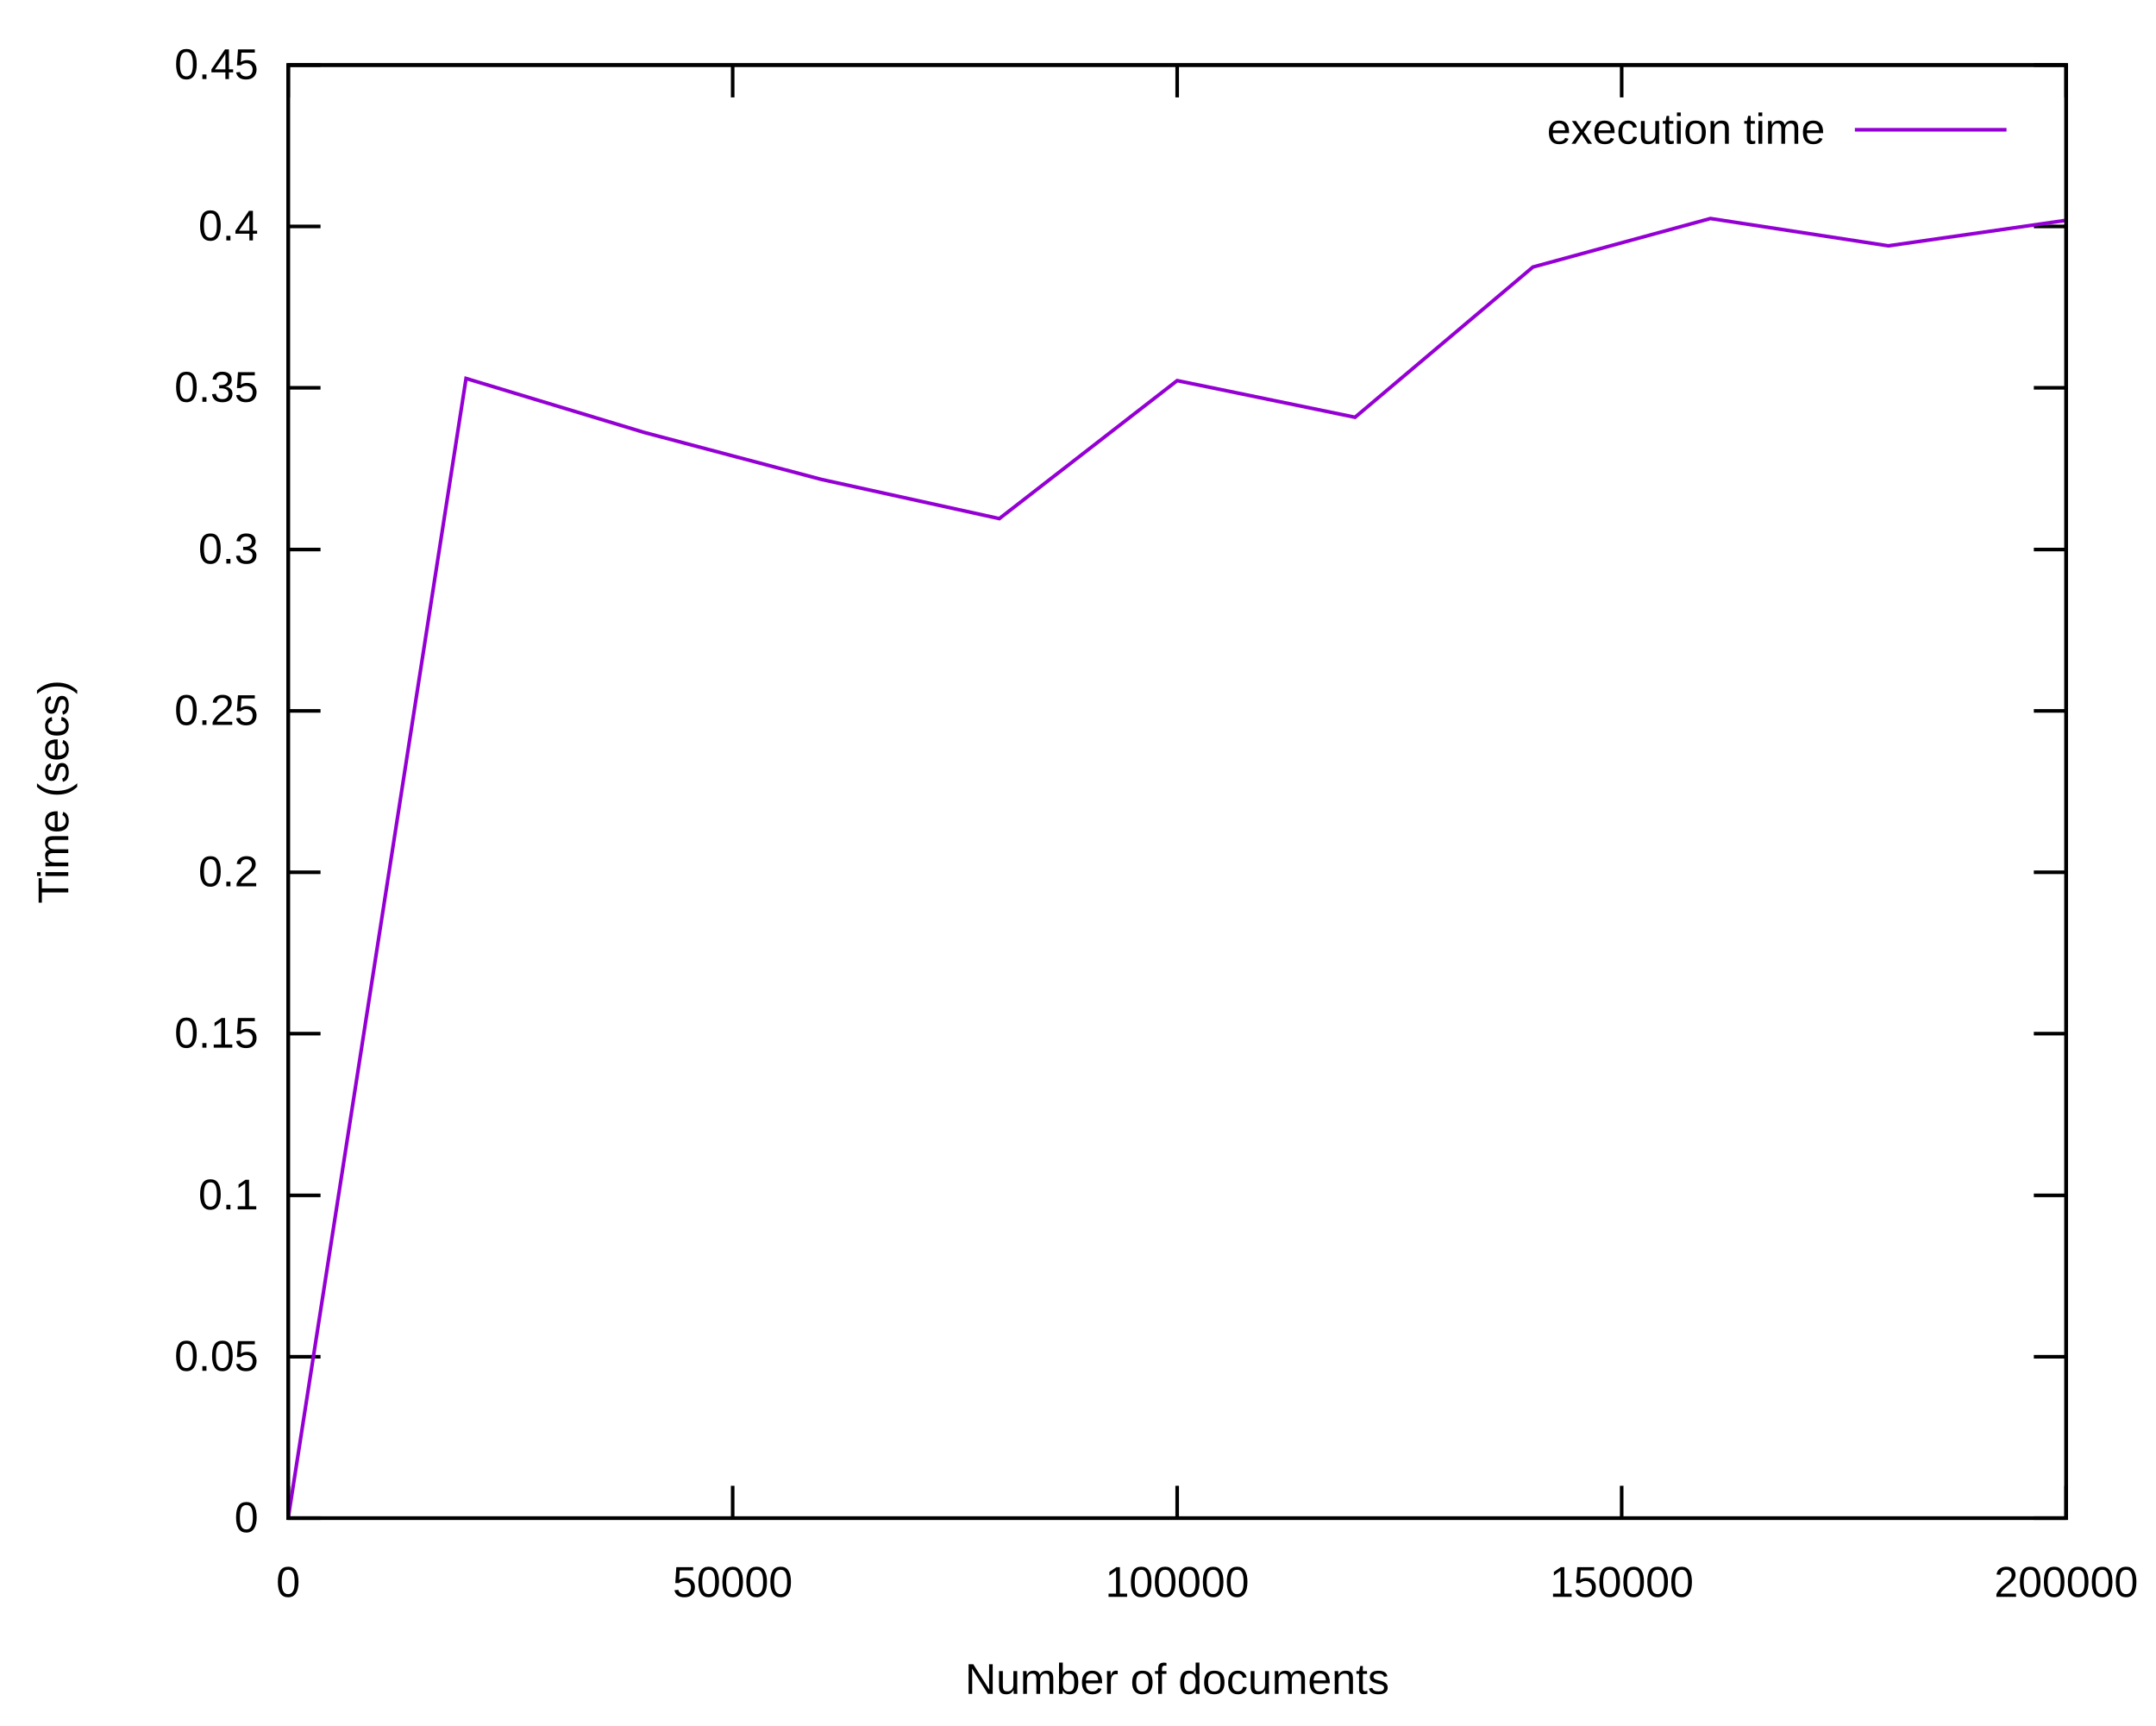
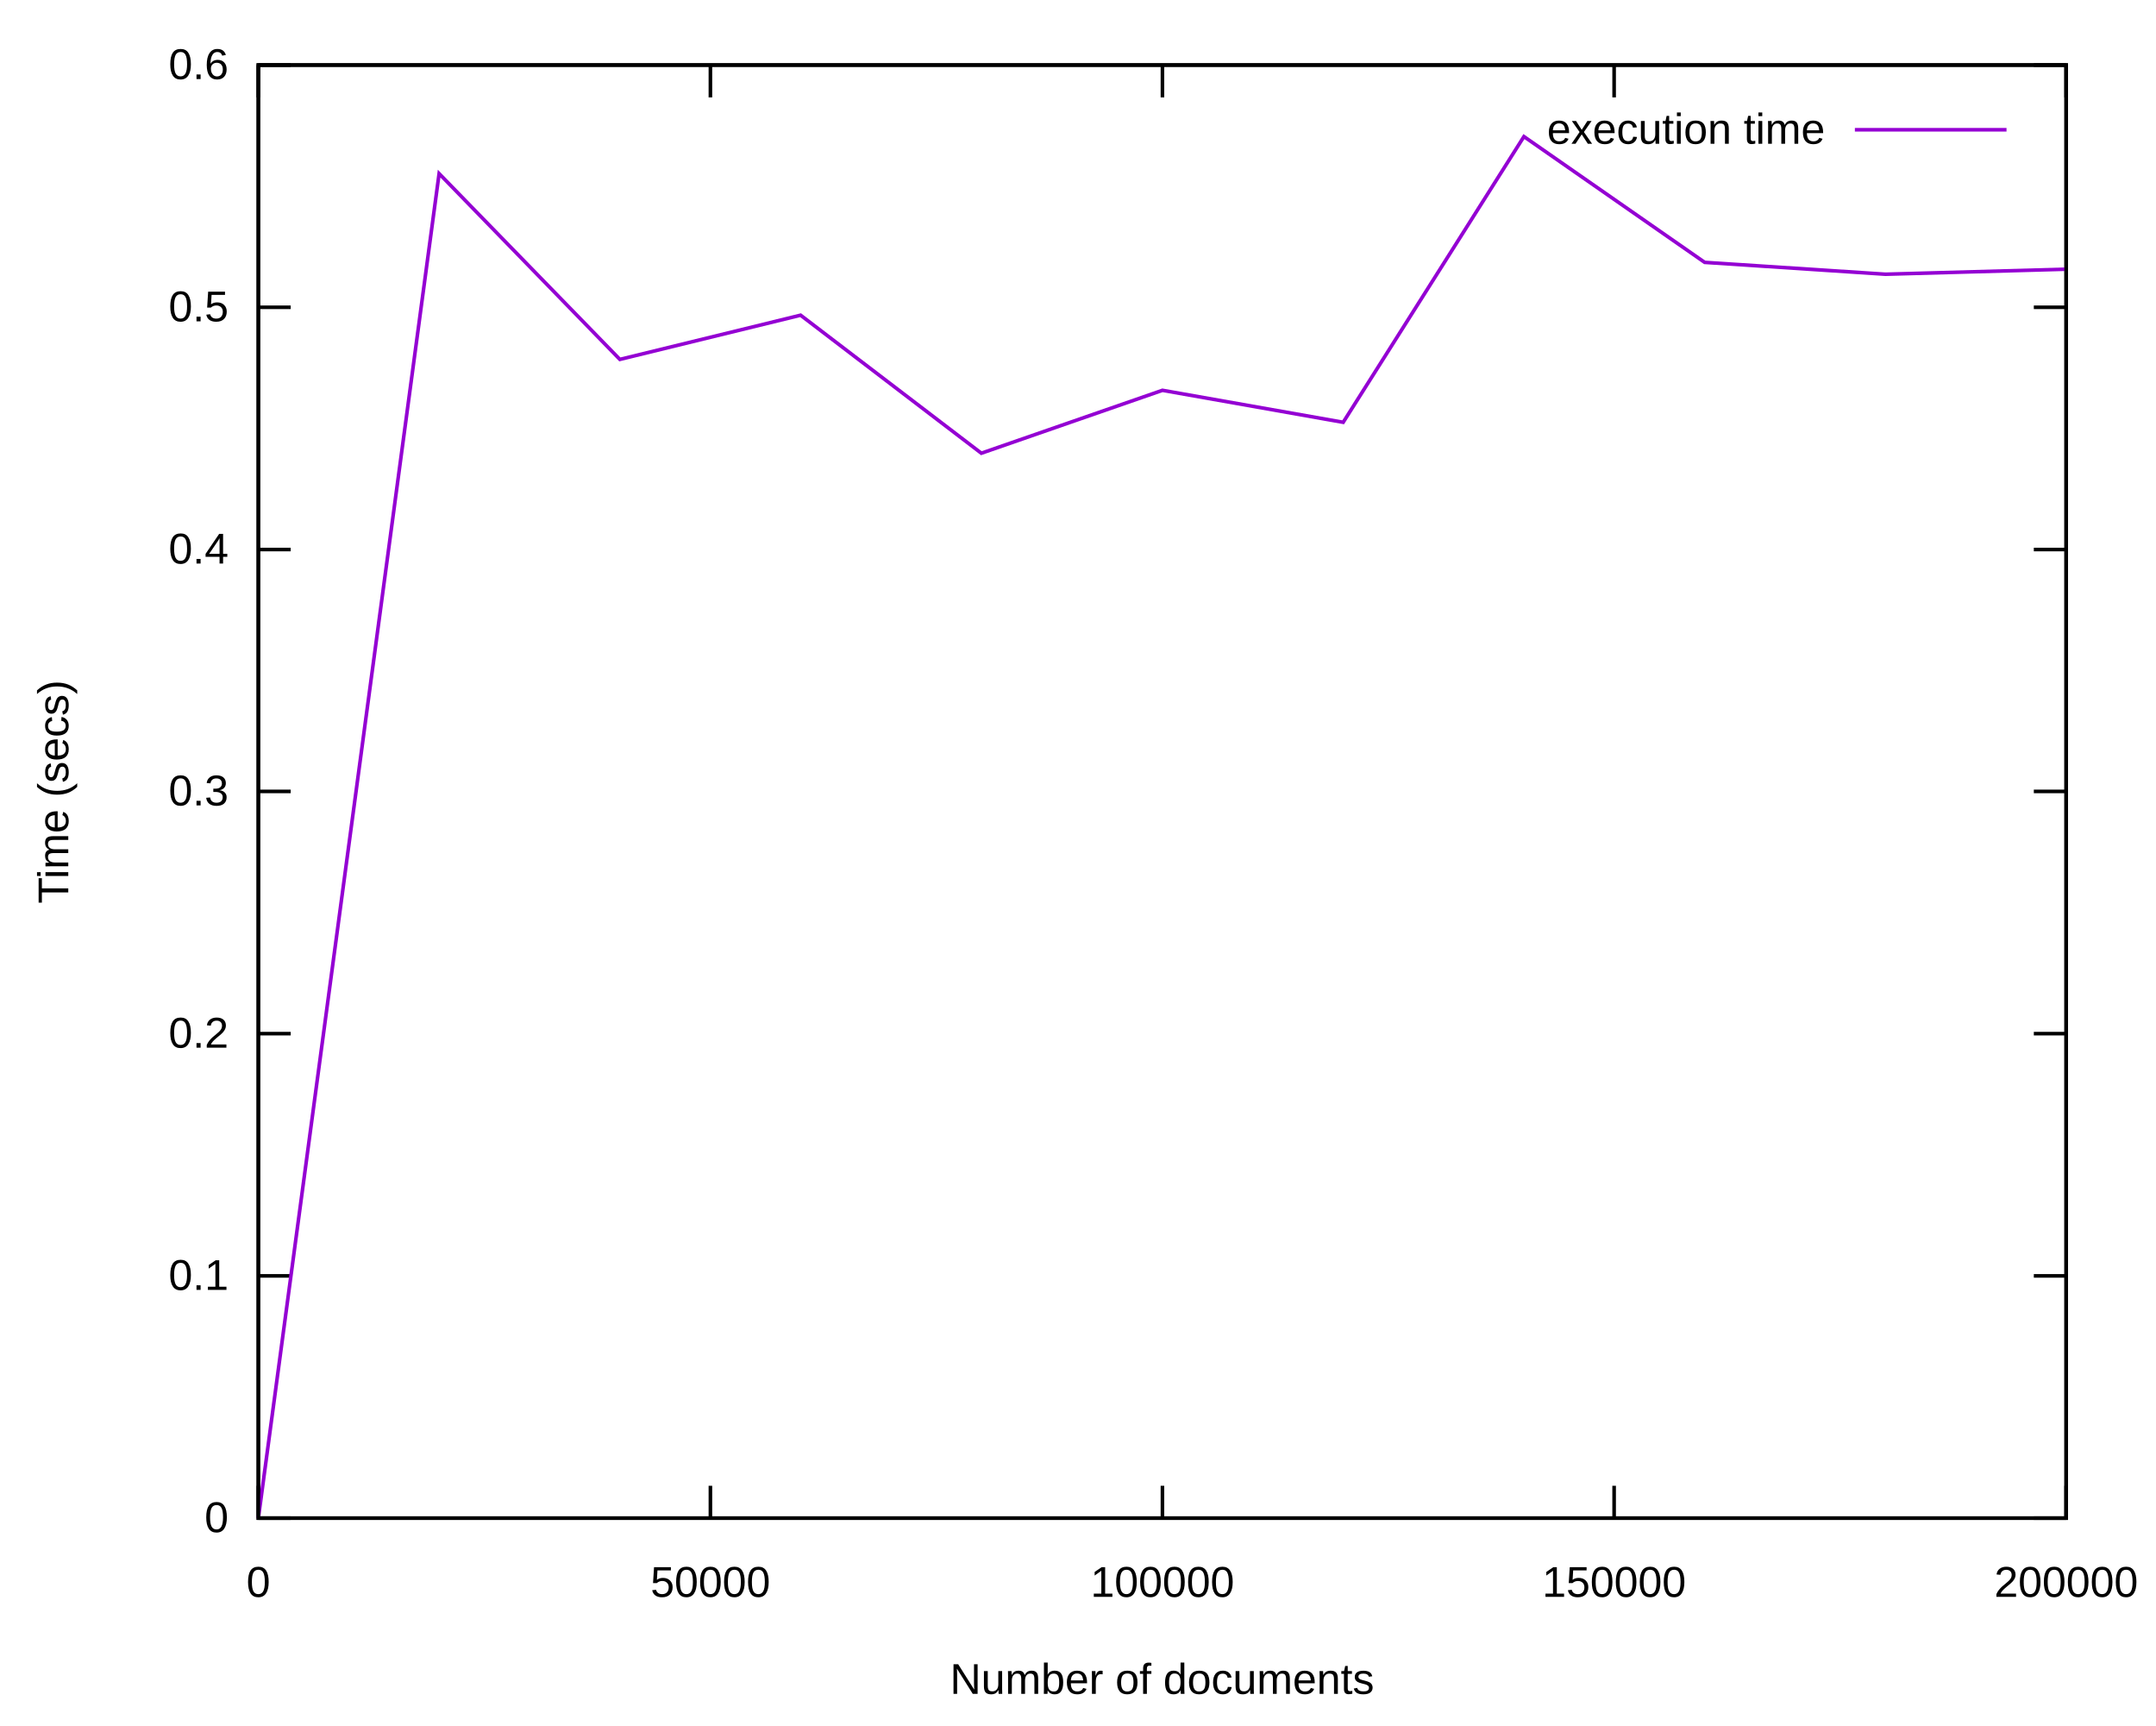
<svg xmlns="http://www.w3.org/2000/svg" xmlns:xlink="http://www.w3.org/1999/xlink" width="600" height="480" viewBox="0 0 600 480">
  <g id="gnuplot_canvas">
    <rect x="0" y="0" width="600" height="480" fill="none" />
    <defs>
      <circle id="gpDot" r="0.5" stroke-width="0.5" stroke="currentColor" />
      <path id="gpPt0" stroke-width="0.222" stroke="currentColor" d="M-1,0 h2 M0,-1 v2" />
      <path id="gpPt1" stroke-width="0.222" stroke="currentColor" d="M-1,-1 L1,1 M1,-1 L-1,1" />
      <path id="gpPt2" stroke-width="0.222" stroke="currentColor" d="M-1,0 L1,0 M0,-1 L0,1 M-1,-1 L1,1 M-1,1 L1,-1" />
      <rect id="gpPt3" stroke-width="0.222" stroke="currentColor" x="-1" y="-1" width="2" height="2" />
      <rect id="gpPt4" stroke-width="0.222" stroke="currentColor" fill="currentColor" x="-1" y="-1" width="2" height="2" />
      <circle id="gpPt5" stroke-width="0.222" stroke="currentColor" cx="0" cy="0" r="1" />
      <use xlink:href="#gpPt5" id="gpPt6" fill="currentColor" stroke="none" />
      <path id="gpPt7" stroke-width="0.222" stroke="currentColor" d="M0,-1.33 L-1.33,0.67 L1.33,0.67 z" />
      <use xlink:href="#gpPt7" id="gpPt8" fill="currentColor" stroke="none" />
      <use xlink:href="#gpPt7" id="gpPt9" stroke="currentColor" transform="rotate(180)" />
      <use xlink:href="#gpPt9" id="gpPt10" fill="currentColor" stroke="none" />
      <use xlink:href="#gpPt3" id="gpPt11" stroke="currentColor" transform="rotate(45)" />
      <use xlink:href="#gpPt11" id="gpPt12" fill="currentColor" stroke="none" />
      <path id="gpPt13" stroke-width="0.222" stroke="currentColor" d="M0,1.330 L1.265,0.411 L0.782,-1.067 L-0.782,-1.076 L-1.265,0.411 z" />
      <use xlink:href="#gpPt13" id="gpPt14" fill="currentColor" stroke="none" />
      <filter id="textbox" filterUnits="objectBoundingBox" x="0" y="0" height="1" width="1">
        <feFlood flood-color="white" flood-opacity="1" result="bgnd" />
        <feComposite in="SourceGraphic" in2="bgnd" operator="atop" />
      </filter>
      <filter id="greybox" filterUnits="objectBoundingBox" x="0" y="0" height="1" width="1">
        <feFlood flood-color="lightgrey" flood-opacity="1" result="grey" />
        <feComposite in="SourceGraphic" in2="grey" operator="atop" />
      </filter>
    </defs>
    <g fill="none" color="white" stroke="currentColor" stroke-width="1.00" stroke-linecap="butt" stroke-linejoin="miter">
</g>
    <g fill="none" color="black" stroke="currentColor" stroke-width="1.00" stroke-linecap="butt" stroke-linejoin="miter">
-       <path stroke="black" d="M80.2,422.4 L89.2,422.4 M575.0,422.4 L566.0,422.4  " />
-       <g transform="translate(71.9,426.3)" stroke="none" fill="black" font-family="Arial" font-size="12.00" text-anchor="end">
+       <path stroke="black" d="M71.9,422.4 L80.9,422.4 M575.0,422.4 L566.0,422.4  " />
+       <g transform="translate(63.6,426.3)" stroke="none" fill="black" font-family="Arial" font-size="12.00" text-anchor="end">
        <text>
          <tspan font-family="Arial"> 0</tspan>
        </text>
      </g>
    </g>
    <g fill="none" color="black" stroke="currentColor" stroke-width="1.00" stroke-linecap="butt" stroke-linejoin="miter">
-       <path stroke="black" d="M80.2,377.5 L89.2,377.5 M575.0,377.5 L566.0,377.5  " />
-       <g transform="translate(71.9,381.4)" stroke="none" fill="black" font-family="Arial" font-size="12.00" text-anchor="end">
-         <text>
-           <tspan font-family="Arial"> 0.05</tspan>
-         </text>
-       </g>
-     </g>
-     <g fill="none" color="black" stroke="currentColor" stroke-width="1.00" stroke-linecap="butt" stroke-linejoin="miter">
-       <path stroke="black" d="M80.2,332.6 L89.2,332.6 M575.0,332.6 L566.0,332.6  " />
-       <g transform="translate(71.9,336.5)" stroke="none" fill="black" font-family="Arial" font-size="12.00" text-anchor="end">
+       <path stroke="black" d="M71.9,355.0 L80.9,355.0 M575.0,355.0 L566.0,355.0  " />
+       <g transform="translate(63.6,358.9)" stroke="none" fill="black" font-family="Arial" font-size="12.00" text-anchor="end">
        <text>
          <tspan font-family="Arial"> 0.1</tspan>
        </text>
      </g>
    </g>
    <g fill="none" color="black" stroke="currentColor" stroke-width="1.00" stroke-linecap="butt" stroke-linejoin="miter">
-       <path stroke="black" d="M80.2,287.6 L89.2,287.6 M575.0,287.6 L566.0,287.6  " />
-       <g transform="translate(71.9,291.5)" stroke="none" fill="black" font-family="Arial" font-size="12.00" text-anchor="end">
-         <text>
-           <tspan font-family="Arial"> 0.15</tspan>
-         </text>
-       </g>
-     </g>
-     <g fill="none" color="black" stroke="currentColor" stroke-width="1.00" stroke-linecap="butt" stroke-linejoin="miter">
-       <path stroke="black" d="M80.2,242.7 L89.2,242.7 M575.0,242.7 L566.0,242.7  " />
-       <g transform="translate(71.9,246.6)" stroke="none" fill="black" font-family="Arial" font-size="12.00" text-anchor="end">
+       <path stroke="black" d="M71.9,287.6 L80.9,287.6 M575.0,287.6 L566.0,287.6  " />
+       <g transform="translate(63.6,291.5)" stroke="none" fill="black" font-family="Arial" font-size="12.00" text-anchor="end">
        <text>
          <tspan font-family="Arial"> 0.2</tspan>
        </text>
      </g>
    </g>
    <g fill="none" color="black" stroke="currentColor" stroke-width="1.00" stroke-linecap="butt" stroke-linejoin="miter">
-       <path stroke="black" d="M80.2,197.8 L89.2,197.8 M575.0,197.8 L566.0,197.8  " />
-       <g transform="translate(71.9,201.7)" stroke="none" fill="black" font-family="Arial" font-size="12.00" text-anchor="end">
-         <text>
-           <tspan font-family="Arial"> 0.25</tspan>
-         </text>
-       </g>
-     </g>
-     <g fill="none" color="black" stroke="currentColor" stroke-width="1.00" stroke-linecap="butt" stroke-linejoin="miter">
-       <path stroke="black" d="M80.2,152.9 L89.2,152.9 M575.0,152.9 L566.0,152.9  " />
-       <g transform="translate(71.9,156.8)" stroke="none" fill="black" font-family="Arial" font-size="12.00" text-anchor="end">
+       <path stroke="black" d="M71.9,220.2 L80.9,220.2 M575.0,220.2 L566.0,220.2  " />
+       <g transform="translate(63.6,224.1)" stroke="none" fill="black" font-family="Arial" font-size="12.00" text-anchor="end">
        <text>
          <tspan font-family="Arial"> 0.3</tspan>
        </text>
      </g>
    </g>
    <g fill="none" color="black" stroke="currentColor" stroke-width="1.00" stroke-linecap="butt" stroke-linejoin="miter">
-       <path stroke="black" d="M80.2,107.9 L89.2,107.9 M575.0,107.9 L566.0,107.9  " />
-       <g transform="translate(71.9,111.8)" stroke="none" fill="black" font-family="Arial" font-size="12.00" text-anchor="end">
-         <text>
-           <tspan font-family="Arial"> 0.35</tspan>
-         </text>
-       </g>
-     </g>
-     <g fill="none" color="black" stroke="currentColor" stroke-width="1.00" stroke-linecap="butt" stroke-linejoin="miter">
-       <path stroke="black" d="M80.2,63.0 L89.2,63.0 M575.0,63.0 L566.0,63.0  " />
-       <g transform="translate(71.9,66.9)" stroke="none" fill="black" font-family="Arial" font-size="12.00" text-anchor="end">
+       <path stroke="black" d="M71.9,152.9 L80.9,152.9 M575.0,152.9 L566.0,152.9  " />
+       <g transform="translate(63.6,156.8)" stroke="none" fill="black" font-family="Arial" font-size="12.00" text-anchor="end">
        <text>
          <tspan font-family="Arial"> 0.4</tspan>
        </text>
      </g>
    </g>
    <g fill="none" color="black" stroke="currentColor" stroke-width="1.00" stroke-linecap="butt" stroke-linejoin="miter">
-       <path stroke="black" d="M80.2,18.1 L89.2,18.1 M575.0,18.1 L566.0,18.1  " />
-       <g transform="translate(71.9,22.0)" stroke="none" fill="black" font-family="Arial" font-size="12.00" text-anchor="end">
+       <path stroke="black" d="M71.9,85.5 L80.9,85.5 M575.0,85.5 L566.0,85.5  " />
+       <g transform="translate(63.6,89.4)" stroke="none" fill="black" font-family="Arial" font-size="12.00" text-anchor="end">
        <text>
-           <tspan font-family="Arial"> 0.45</tspan>
+           <tspan font-family="Arial"> 0.5</tspan>
        </text>
      </g>
    </g>
    <g fill="none" color="black" stroke="currentColor" stroke-width="1.00" stroke-linecap="butt" stroke-linejoin="miter">
-       <path stroke="black" d="M80.2,422.4 L80.2,413.4 M80.2,18.1 L80.2,27.1  " />
-       <g transform="translate(80.2,444.3)" stroke="none" fill="black" font-family="Arial" font-size="12.00" text-anchor="middle">
+       <path stroke="black" d="M71.9,18.1 L80.9,18.1 M575.0,18.1 L566.0,18.1  " />
+       <g transform="translate(63.6,22.0)" stroke="none" fill="black" font-family="Arial" font-size="12.00" text-anchor="end">
+         <text>
+           <tspan font-family="Arial"> 0.6</tspan>
+         </text>
+       </g>
+     </g>
+     <g fill="none" color="black" stroke="currentColor" stroke-width="1.00" stroke-linecap="butt" stroke-linejoin="miter">
+       <path stroke="black" d="M71.9,422.4 L71.9,413.4 M71.9,18.1 L71.9,27.1  " />
+       <g transform="translate(71.9,444.3)" stroke="none" fill="black" font-family="Arial" font-size="12.00" text-anchor="middle">
        <text>
          <tspan font-family="Arial"> 0</tspan>
        </text>
      </g>
    </g>
    <g fill="none" color="black" stroke="currentColor" stroke-width="1.00" stroke-linecap="butt" stroke-linejoin="miter">
-       <path stroke="black" d="M203.9,422.4 L203.9,413.4 M203.9,18.1 L203.9,27.1  " />
-       <g transform="translate(203.9,444.3)" stroke="none" fill="black" font-family="Arial" font-size="12.00" text-anchor="middle">
+       <path stroke="black" d="M197.7,422.4 L197.7,413.4 M197.7,18.1 L197.7,27.1  " />
+       <g transform="translate(197.7,444.3)" stroke="none" fill="black" font-family="Arial" font-size="12.00" text-anchor="middle">
        <text>
          <tspan font-family="Arial"> 50000</tspan>
        </text>
      </g>
    </g>
    <g fill="none" color="black" stroke="currentColor" stroke-width="1.00" stroke-linecap="butt" stroke-linejoin="miter">
-       <path stroke="black" d="M327.6,422.4 L327.6,413.4 M327.6,18.1 L327.6,27.1  " />
-       <g transform="translate(327.6,444.3)" stroke="none" fill="black" font-family="Arial" font-size="12.00" text-anchor="middle">
+       <path stroke="black" d="M323.5,422.4 L323.5,413.4 M323.5,18.1 L323.5,27.1  " />
+       <g transform="translate(323.5,444.3)" stroke="none" fill="black" font-family="Arial" font-size="12.00" text-anchor="middle">
        <text>
          <tspan font-family="Arial"> 100000</tspan>
        </text>
      </g>
    </g>
    <g fill="none" color="black" stroke="currentColor" stroke-width="1.00" stroke-linecap="butt" stroke-linejoin="miter">
-       <path stroke="black" d="M451.3,422.4 L451.3,413.4 M451.3,18.1 L451.3,27.1  " />
-       <g transform="translate(451.3,444.3)" stroke="none" fill="black" font-family="Arial" font-size="12.00" text-anchor="middle">
+       <path stroke="black" d="M449.2,422.4 L449.2,413.4 M449.2,18.1 L449.2,27.1  " />
+       <g transform="translate(449.2,444.3)" stroke="none" fill="black" font-family="Arial" font-size="12.00" text-anchor="middle">
        <text>
          <tspan font-family="Arial"> 150000</tspan>
        </text>
      </g>
    </g>
    <g fill="none" color="black" stroke="currentColor" stroke-width="1.00" stroke-linecap="butt" stroke-linejoin="miter">
      <path stroke="black" d="M575.0,422.4 L575.0,413.4 M575.0,18.1 L575.0,27.1  " />
      <g transform="translate(575.0,444.3)" stroke="none" fill="black" font-family="Arial" font-size="12.00" text-anchor="middle">
        <text>
          <tspan font-family="Arial"> 200000</tspan>
        </text>
      </g>
    </g>
    <g fill="none" color="black" stroke="currentColor" stroke-width="1.00" stroke-linecap="butt" stroke-linejoin="miter">
</g>
    <g fill="none" color="black" stroke="currentColor" stroke-width="1.00" stroke-linecap="butt" stroke-linejoin="miter">
-       <path stroke="black" d="M80.2,18.1 L80.2,422.4 L575.0,422.4 L575.0,18.1 L80.2,18.1 Z  " />
+       <path stroke="black" d="M71.9,18.1 L71.9,422.4 L575.0,422.4 L575.0,18.1 L71.9,18.1 Z  " />
    </g>
    <g fill="none" color="black" stroke="currentColor" stroke-width="1.00" stroke-linecap="butt" stroke-linejoin="miter">
      <g transform="translate(19.0,220.3) rotate(270)" stroke="none" fill="black" font-family="Arial" font-size="12.00" text-anchor="middle">
        <text>
          <tspan font-family="Arial">Time (secs)</tspan>
        </text>
      </g>
    </g>
    <g fill="none" color="black" stroke="currentColor" stroke-width="1.00" stroke-linecap="butt" stroke-linejoin="miter">
-       <g transform="translate(327.6,471.3)" stroke="none" fill="black" font-family="Arial" font-size="12.00" text-anchor="middle">
+       <g transform="translate(323.4,471.3)" stroke="none" fill="black" font-family="Arial" font-size="12.00" text-anchor="middle">
        <text>
          <tspan font-family="Arial">Number of documents</tspan>
        </text>
      </g>
    </g>
    <g fill="none" color="black" stroke="currentColor" stroke-width="1.00" stroke-linecap="butt" stroke-linejoin="miter">
</g>
    <g id="gnuplot_plot_1">
      <g fill="none" color="black" stroke="currentColor" stroke-width="1.00" stroke-linecap="butt" stroke-linejoin="miter">
        <g transform="translate(507.9,40.0)" stroke="none" fill="black" font-family="Arial" font-size="12.00" text-anchor="end">
          <text>
            <tspan font-family="Arial">execution time</tspan>
          </text>
        </g>
      </g>
      <g fill="none" color="black" stroke="currentColor" stroke-width="1.00" stroke-linecap="butt" stroke-linejoin="miter">
-         <path stroke="rgb(148,   0, 211)" d="M516.2,36.1 L558.4,36.1 M80.2,422.4 L129.7,105.3 L179.2,120.3 L228.6,133.4 L278.1,144.3 L327.6,105.9   L377.1,116.1 L426.6,74.3 L476.0,60.8 L525.5,68.4 L575.0,61.3  " />
+         <path stroke="rgb(148,   0, 211)" d="M516.2,36.1 L558.4,36.1 M71.9,422.4 L122.2,48.3 L172.5,100.0 L222.8,87.7 L273.1,126.1 L323.5,108.6   L373.8,117.5 L424.1,38.0 L474.4,73.0 L524.7,76.3 L575.0,74.9  " />
      </g>
    </g>
    <g fill="none" color="white" stroke="rgb(148,   0, 211)" stroke-width="2.00" stroke-linecap="butt" stroke-linejoin="miter">
</g>
    <g fill="none" color="black" stroke="currentColor" stroke-width="2.00" stroke-linecap="butt" stroke-linejoin="miter">
</g>
    <g fill="none" color="black" stroke="black" stroke-width="1.00" stroke-linecap="butt" stroke-linejoin="miter">
</g>
    <g fill="none" color="black" stroke="currentColor" stroke-width="1.00" stroke-linecap="butt" stroke-linejoin="miter">
-       <path stroke="black" d="M80.2,18.1 L80.2,422.4 L575.0,422.4 L575.0,18.1 L80.2,18.1 Z  " />
+       <path stroke="black" d="M71.9,18.1 L71.9,422.4 L575.0,422.4 L575.0,18.1 L71.9,18.1 Z  " />
    </g>
    <g fill="none" color="black" stroke="currentColor" stroke-width="1.00" stroke-linecap="butt" stroke-linejoin="miter">
</g>
  </g>
</svg>
